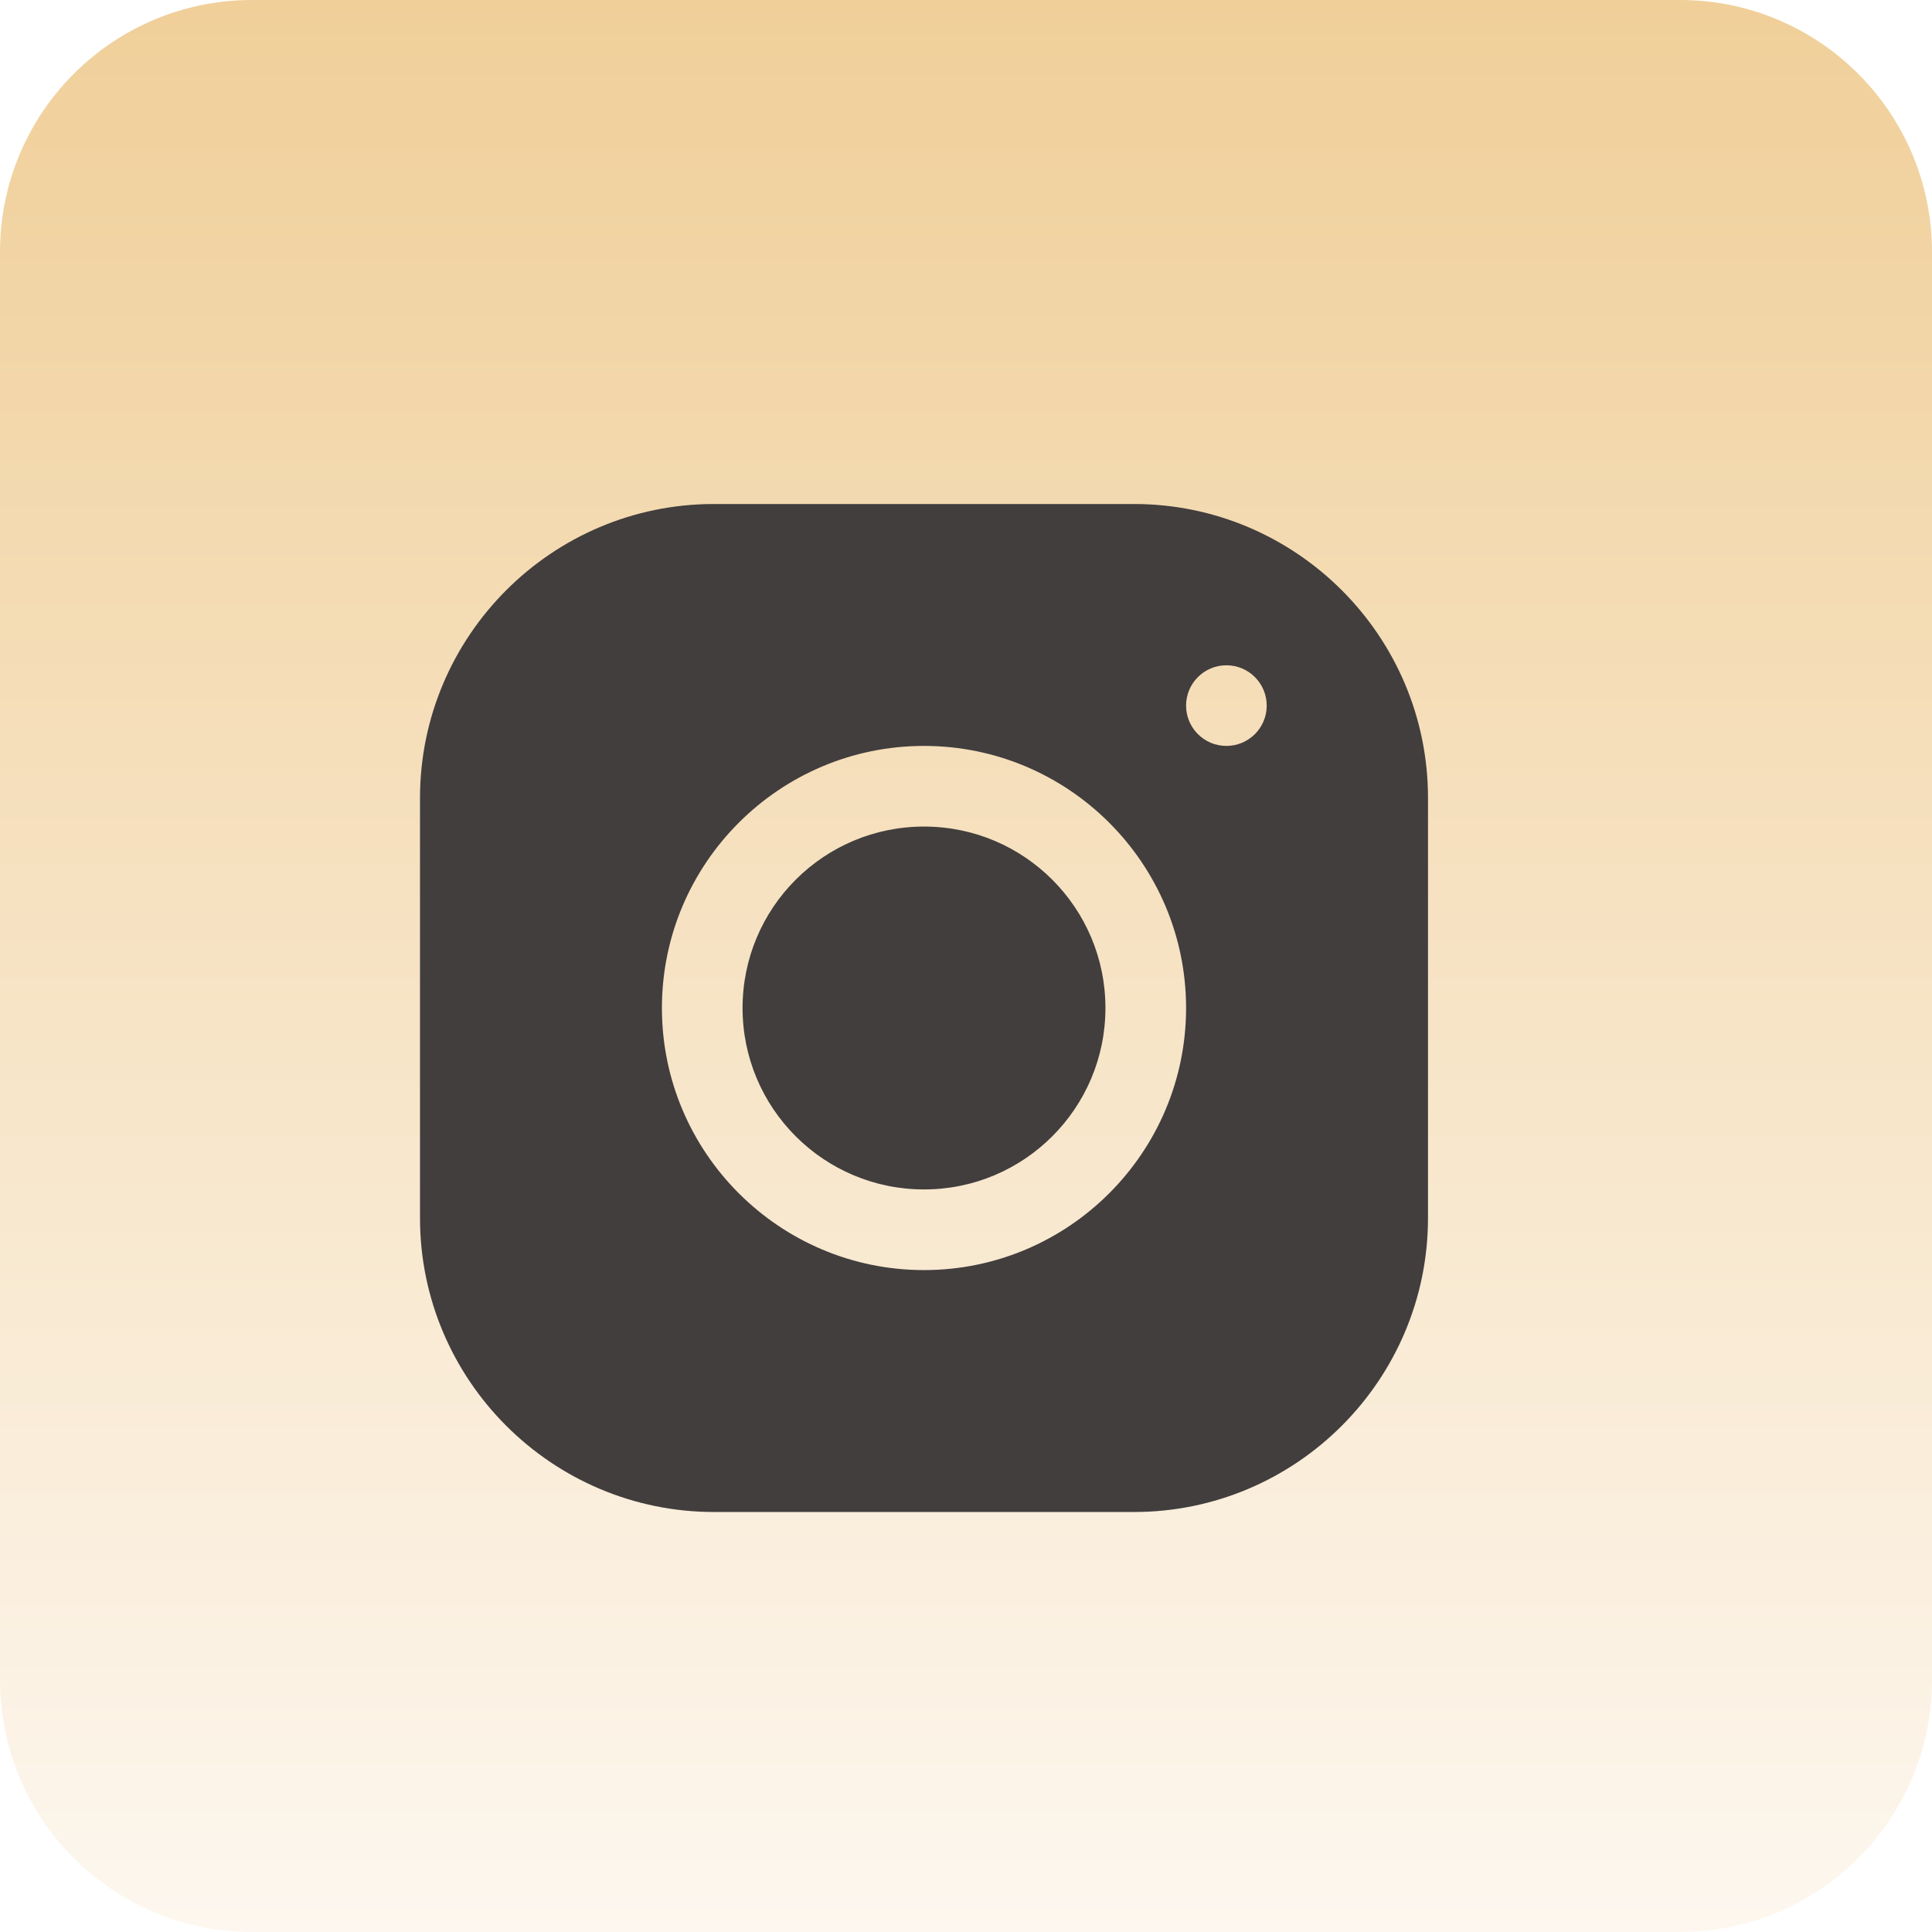
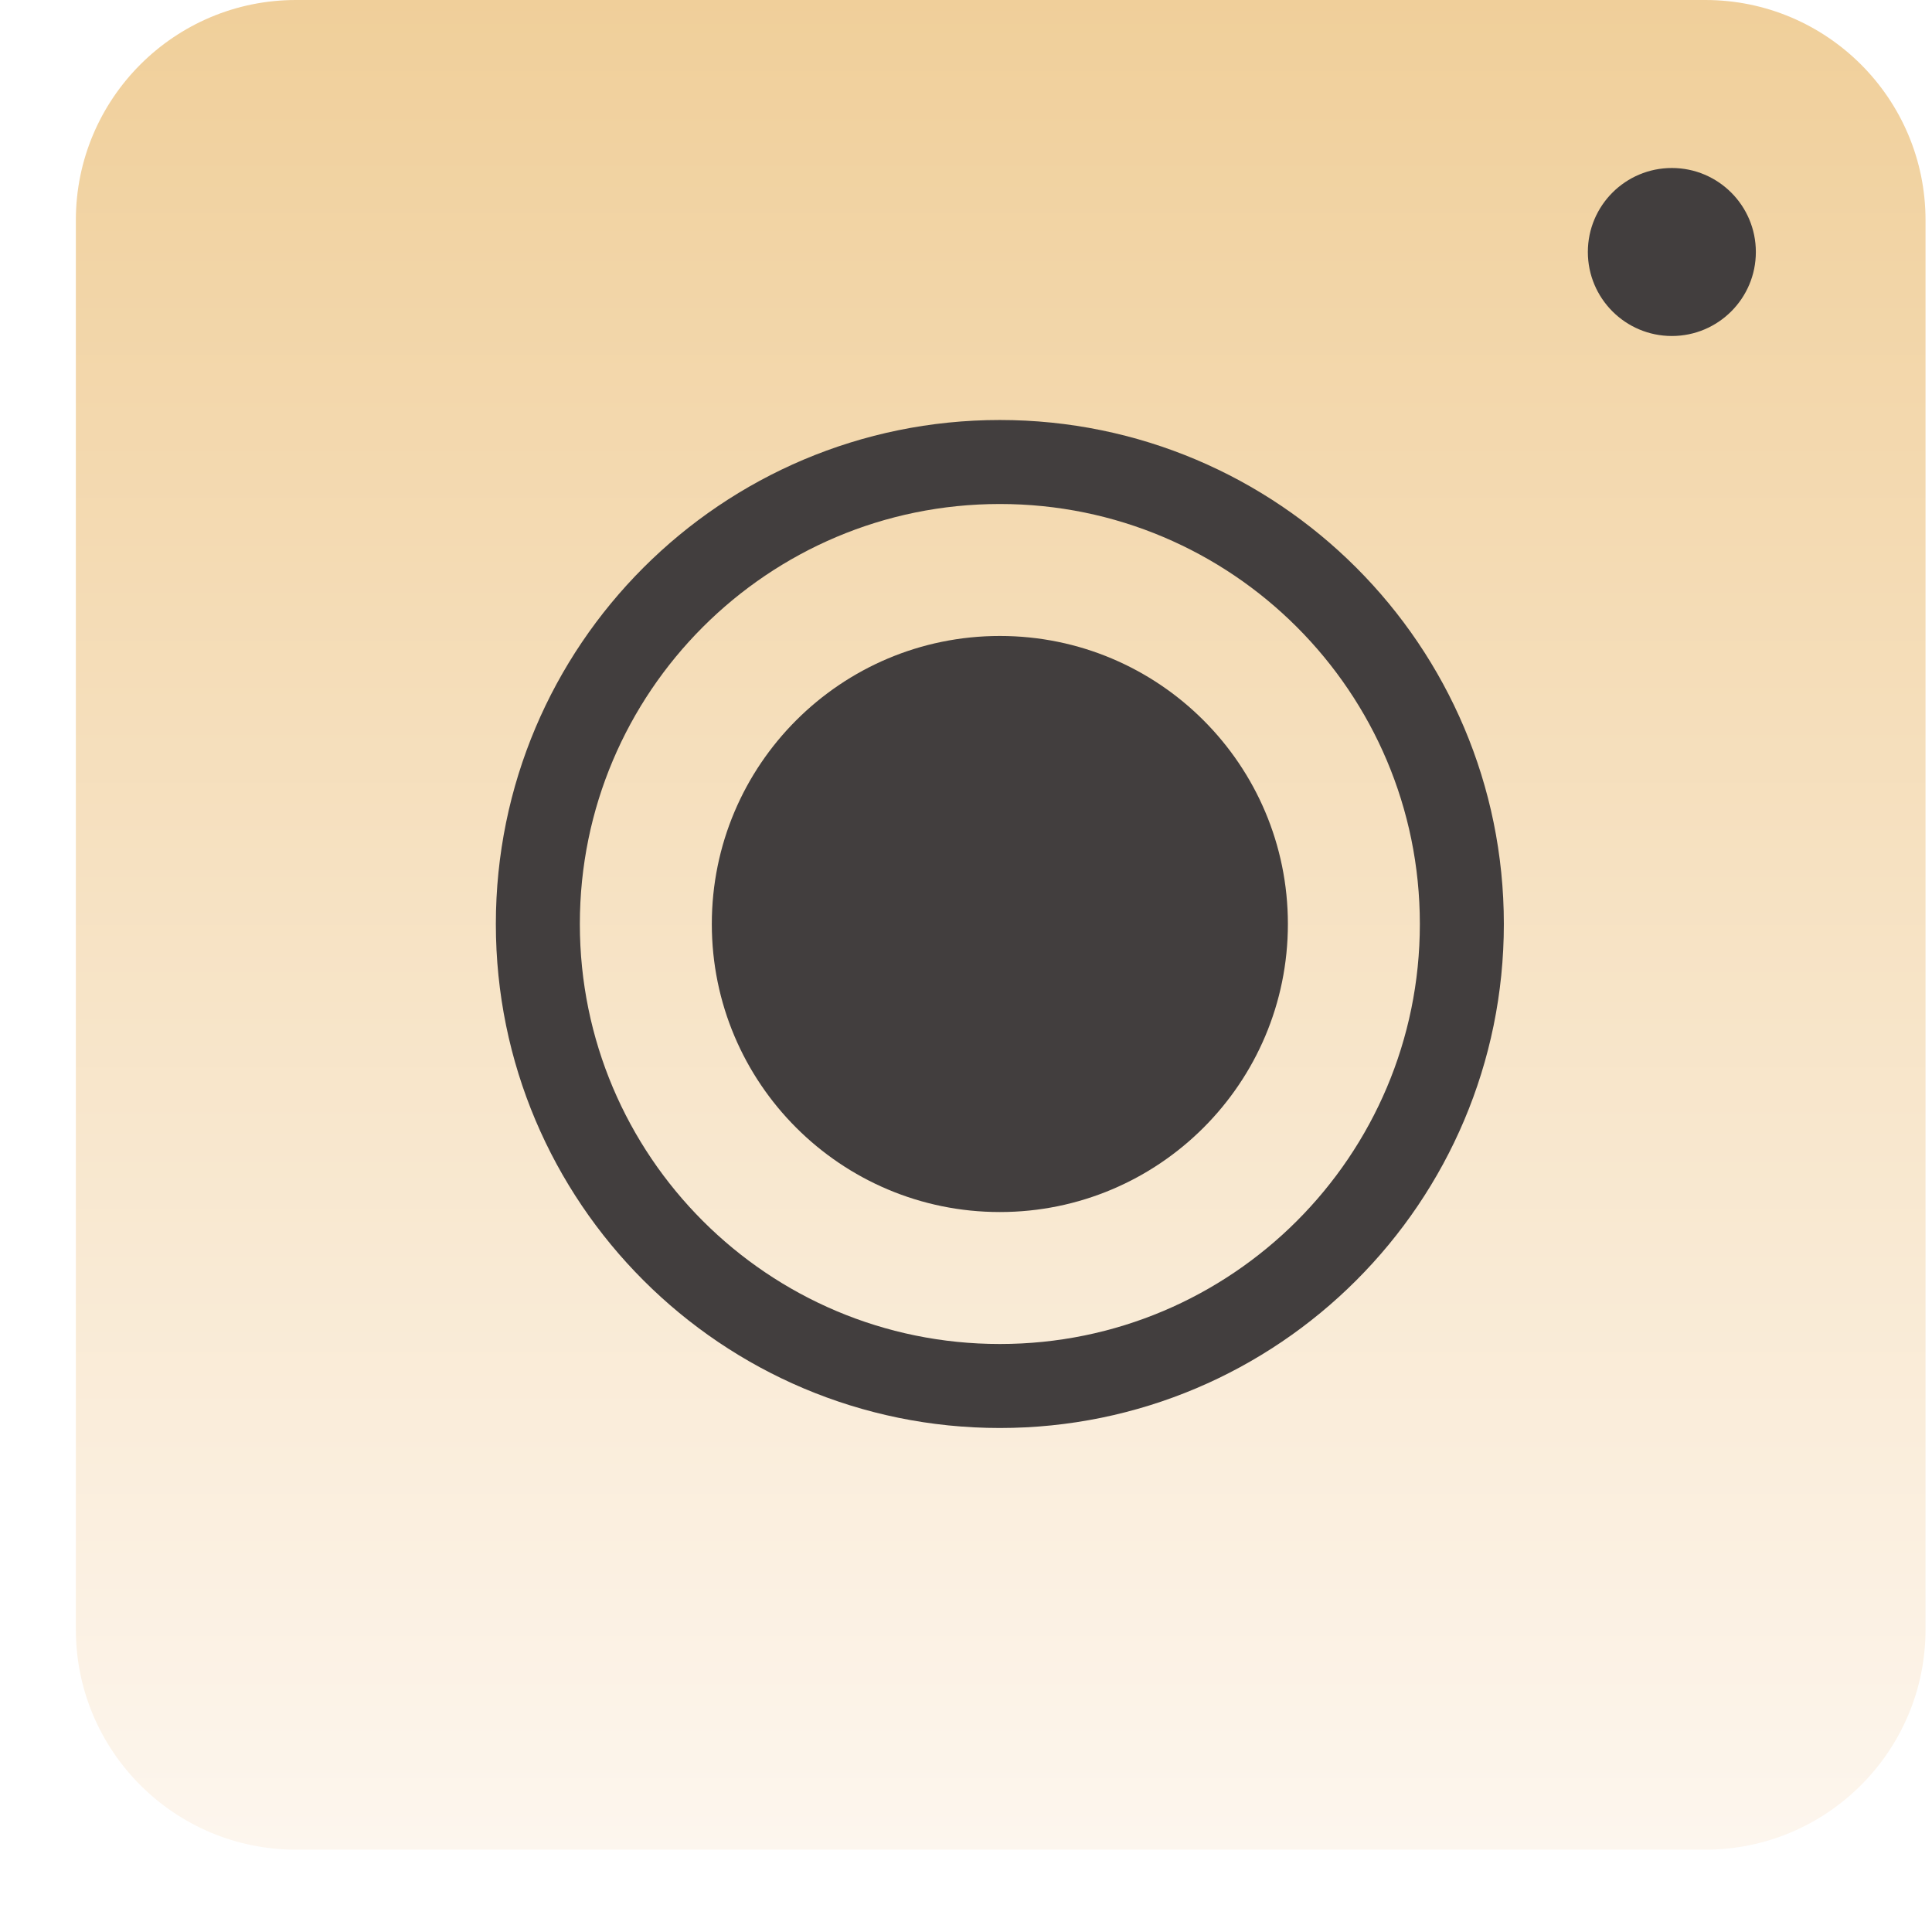
<svg xmlns="http://www.w3.org/2000/svg" width="23" height="23" viewBox="0 0 23 23" fill="none">
-   <rect width="23" height="23" rx="3" fill="url(#paint0_linear_553_13)" />
-   <path d="M8.499 6C6.57 6 5 7.571 5 9.501V14.5C5 16.43 6.571 18 8.501 18H13.5C15.43 18 17 16.429 17 14.499V9.499C17 7.57 15.429 6 13.499 6H8.499ZM14.6 7.92C14.865 7.92 15.08 8.135 15.08 8.4C15.08 8.665 14.865 8.88 14.6 8.88C14.335 8.88 14.12 8.665 14.12 8.4C14.12 8.135 14.335 7.92 14.6 7.92ZM11 8.88C12.721 8.88 14.12 10.279 14.12 12C14.12 13.721 12.721 15.12 11 15.12C9.279 15.12 7.88 13.721 7.88 12C7.88 10.279 9.279 8.88 11 8.88ZM11 9.84C9.807 9.84 8.84 10.807 8.84 12C8.84 13.193 9.807 14.16 11 14.16C12.193 14.16 13.16 13.193 13.16 12C13.16 10.807 12.193 9.84 11 9.84Z" fill="#423E3E" />
+   <path fill-rule="evenodd" clip-rule="evenodd" d="M3.524 0H20.301C21.748 0 22.923 1.174 22.923 2.621V19.399C22.923 20.846 21.748 22.02 20.301 22.02H3.524C2.077 22.02 0.903 20.846 0.903 19.399V2.621C0.903 1.174 2.077 0 3.524 0Z" fill="url(#paint0_linear_570_19)" />
+   <circle cx="11.903" cy="11" r="3.429" fill="#423E3E" />
+   <circle cx="11.903" cy="11" r="5.5" stroke="#423E3E" />
+   <circle cx="19.903" cy="3" r="1" fill="#423E3E" />
  <defs>
-     <linearGradient id="paint0_linear_553_13" x1="11.5" y1="0" x2="11.5" y2="23" gradientUnits="userSpaceOnUse">
-       <stop stop-color="#F0CF99" />
-       <stop offset="1" stop-color="#FDF7EF" />
+     <linearGradient id="paint0_linear_570_19" x1="11.913" y1="0" x2="11.913" y2="22.02" gradientUnits="userSpaceOnUse">
+       <stop stop-color="#F0CF9A" />
+       <stop offset="1" stop-color="#FDF6EE" />
    </linearGradient>
  </defs>
</svg>
